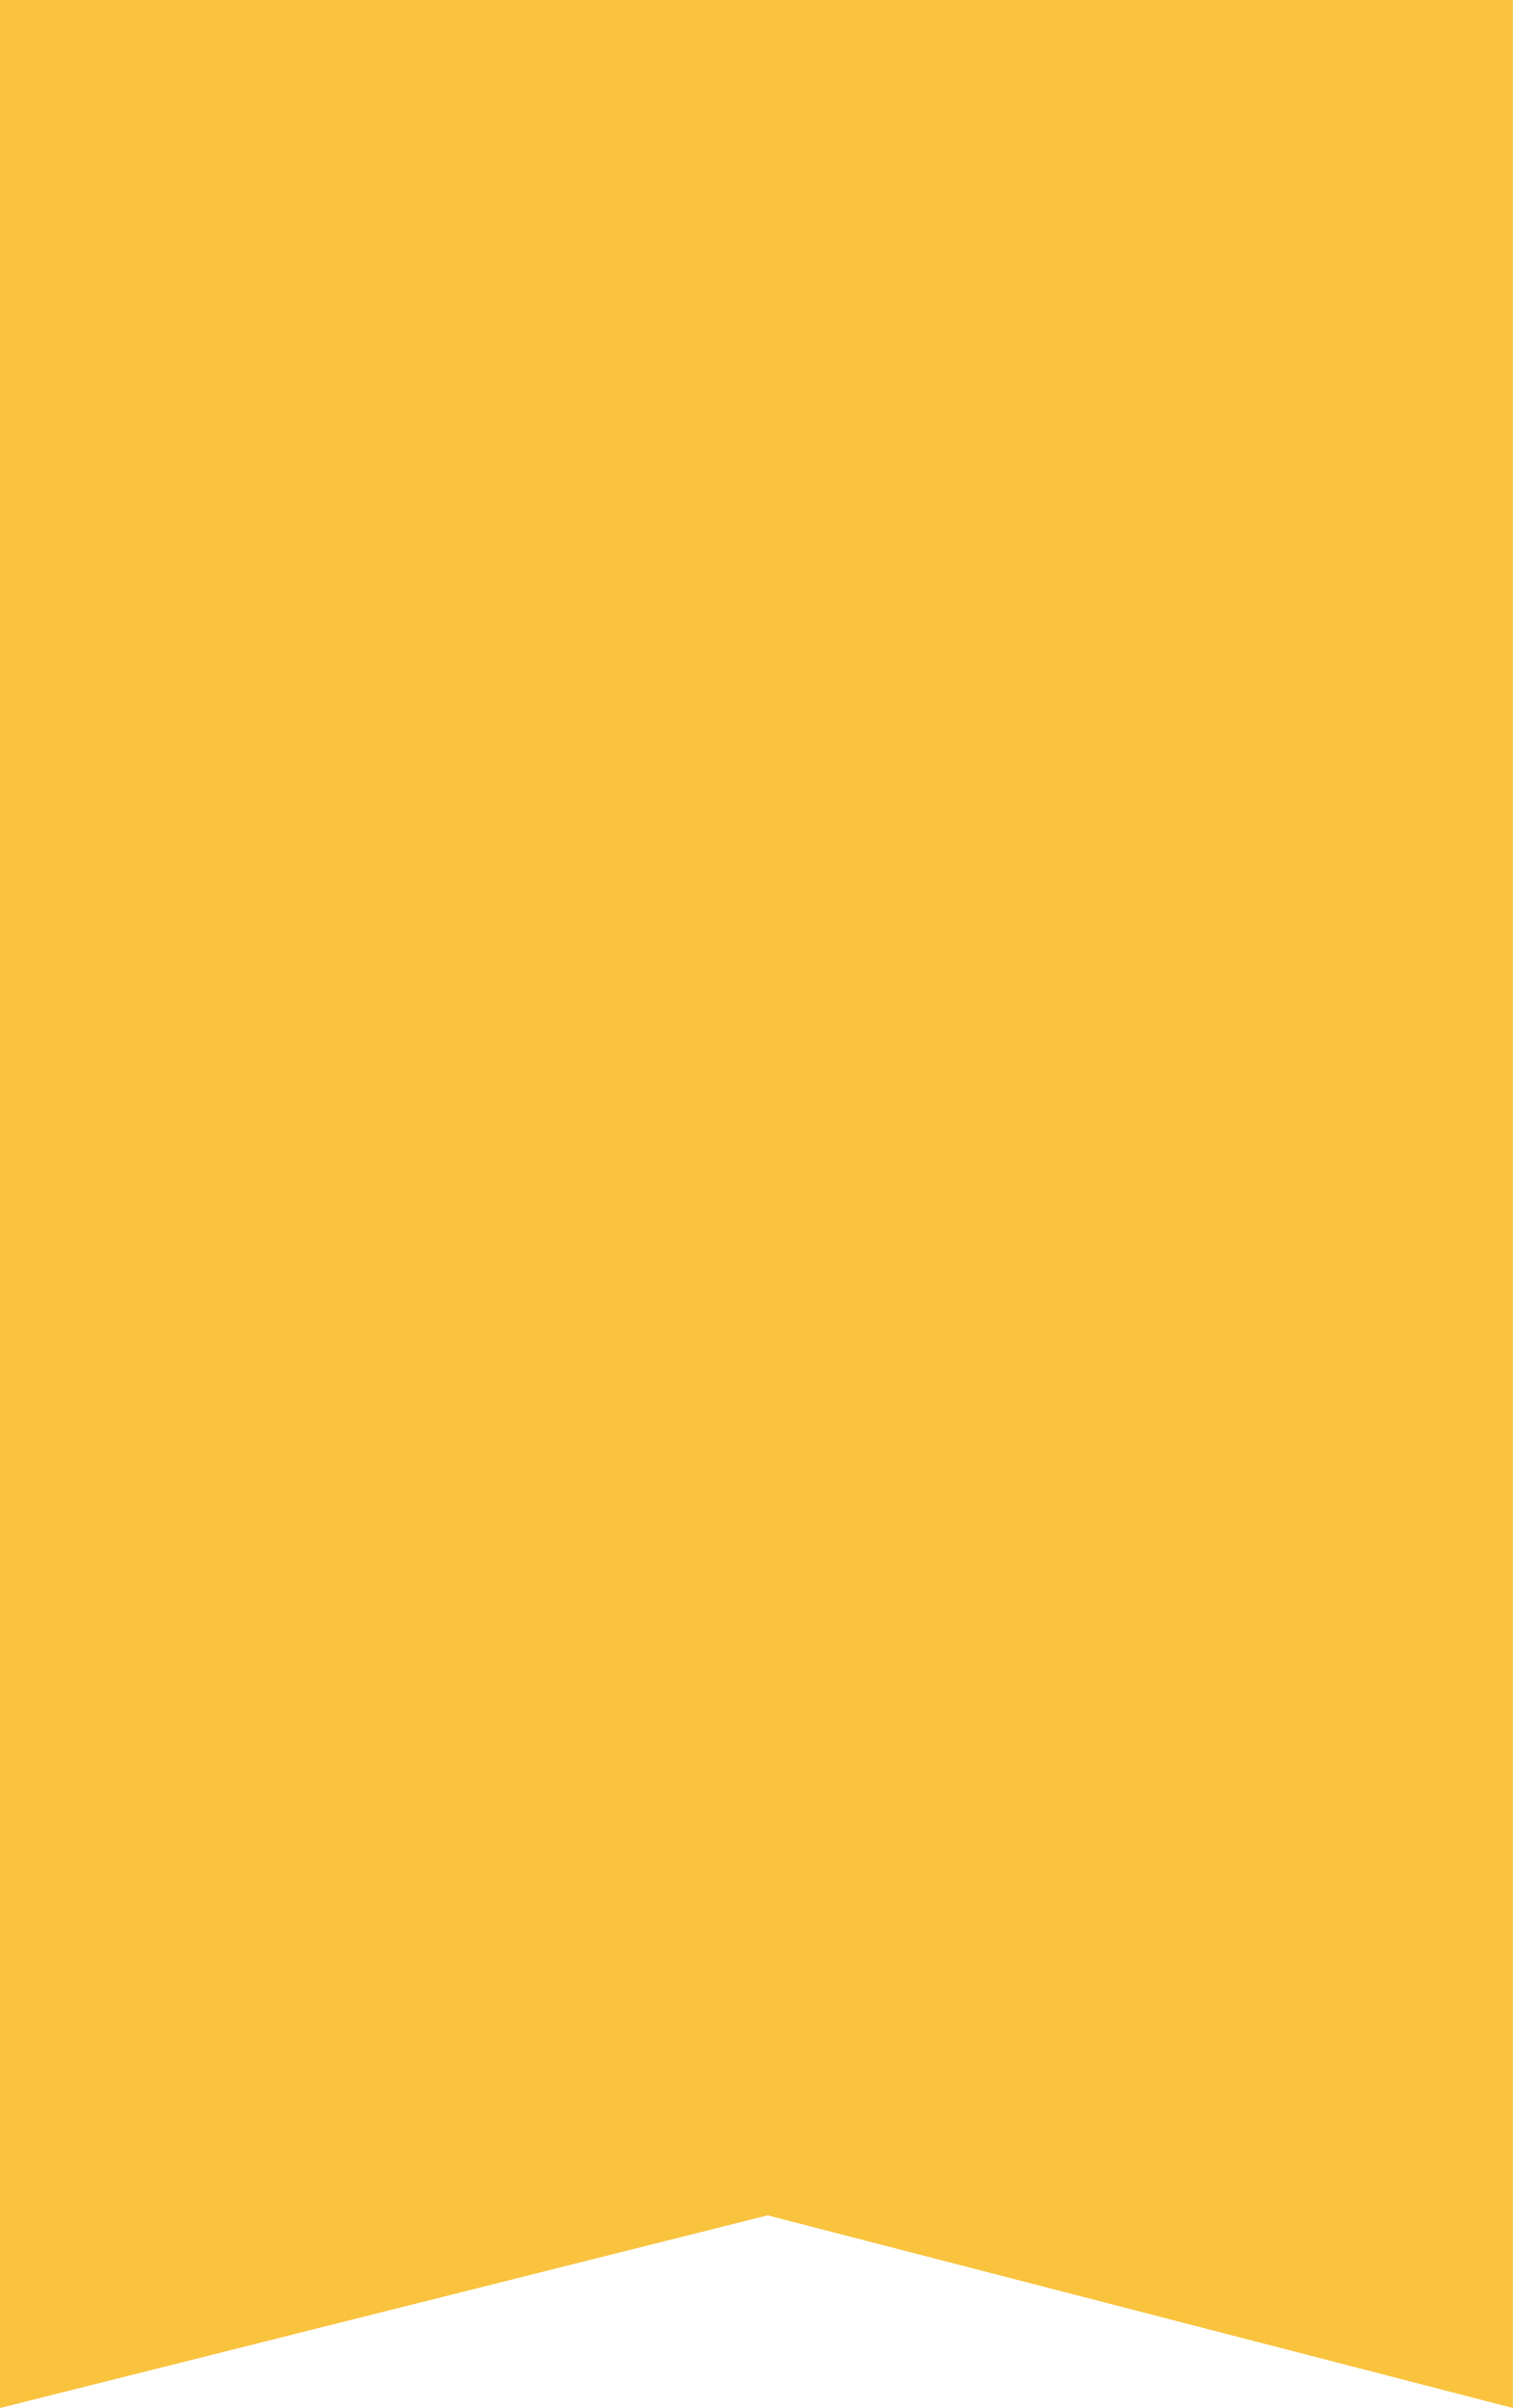
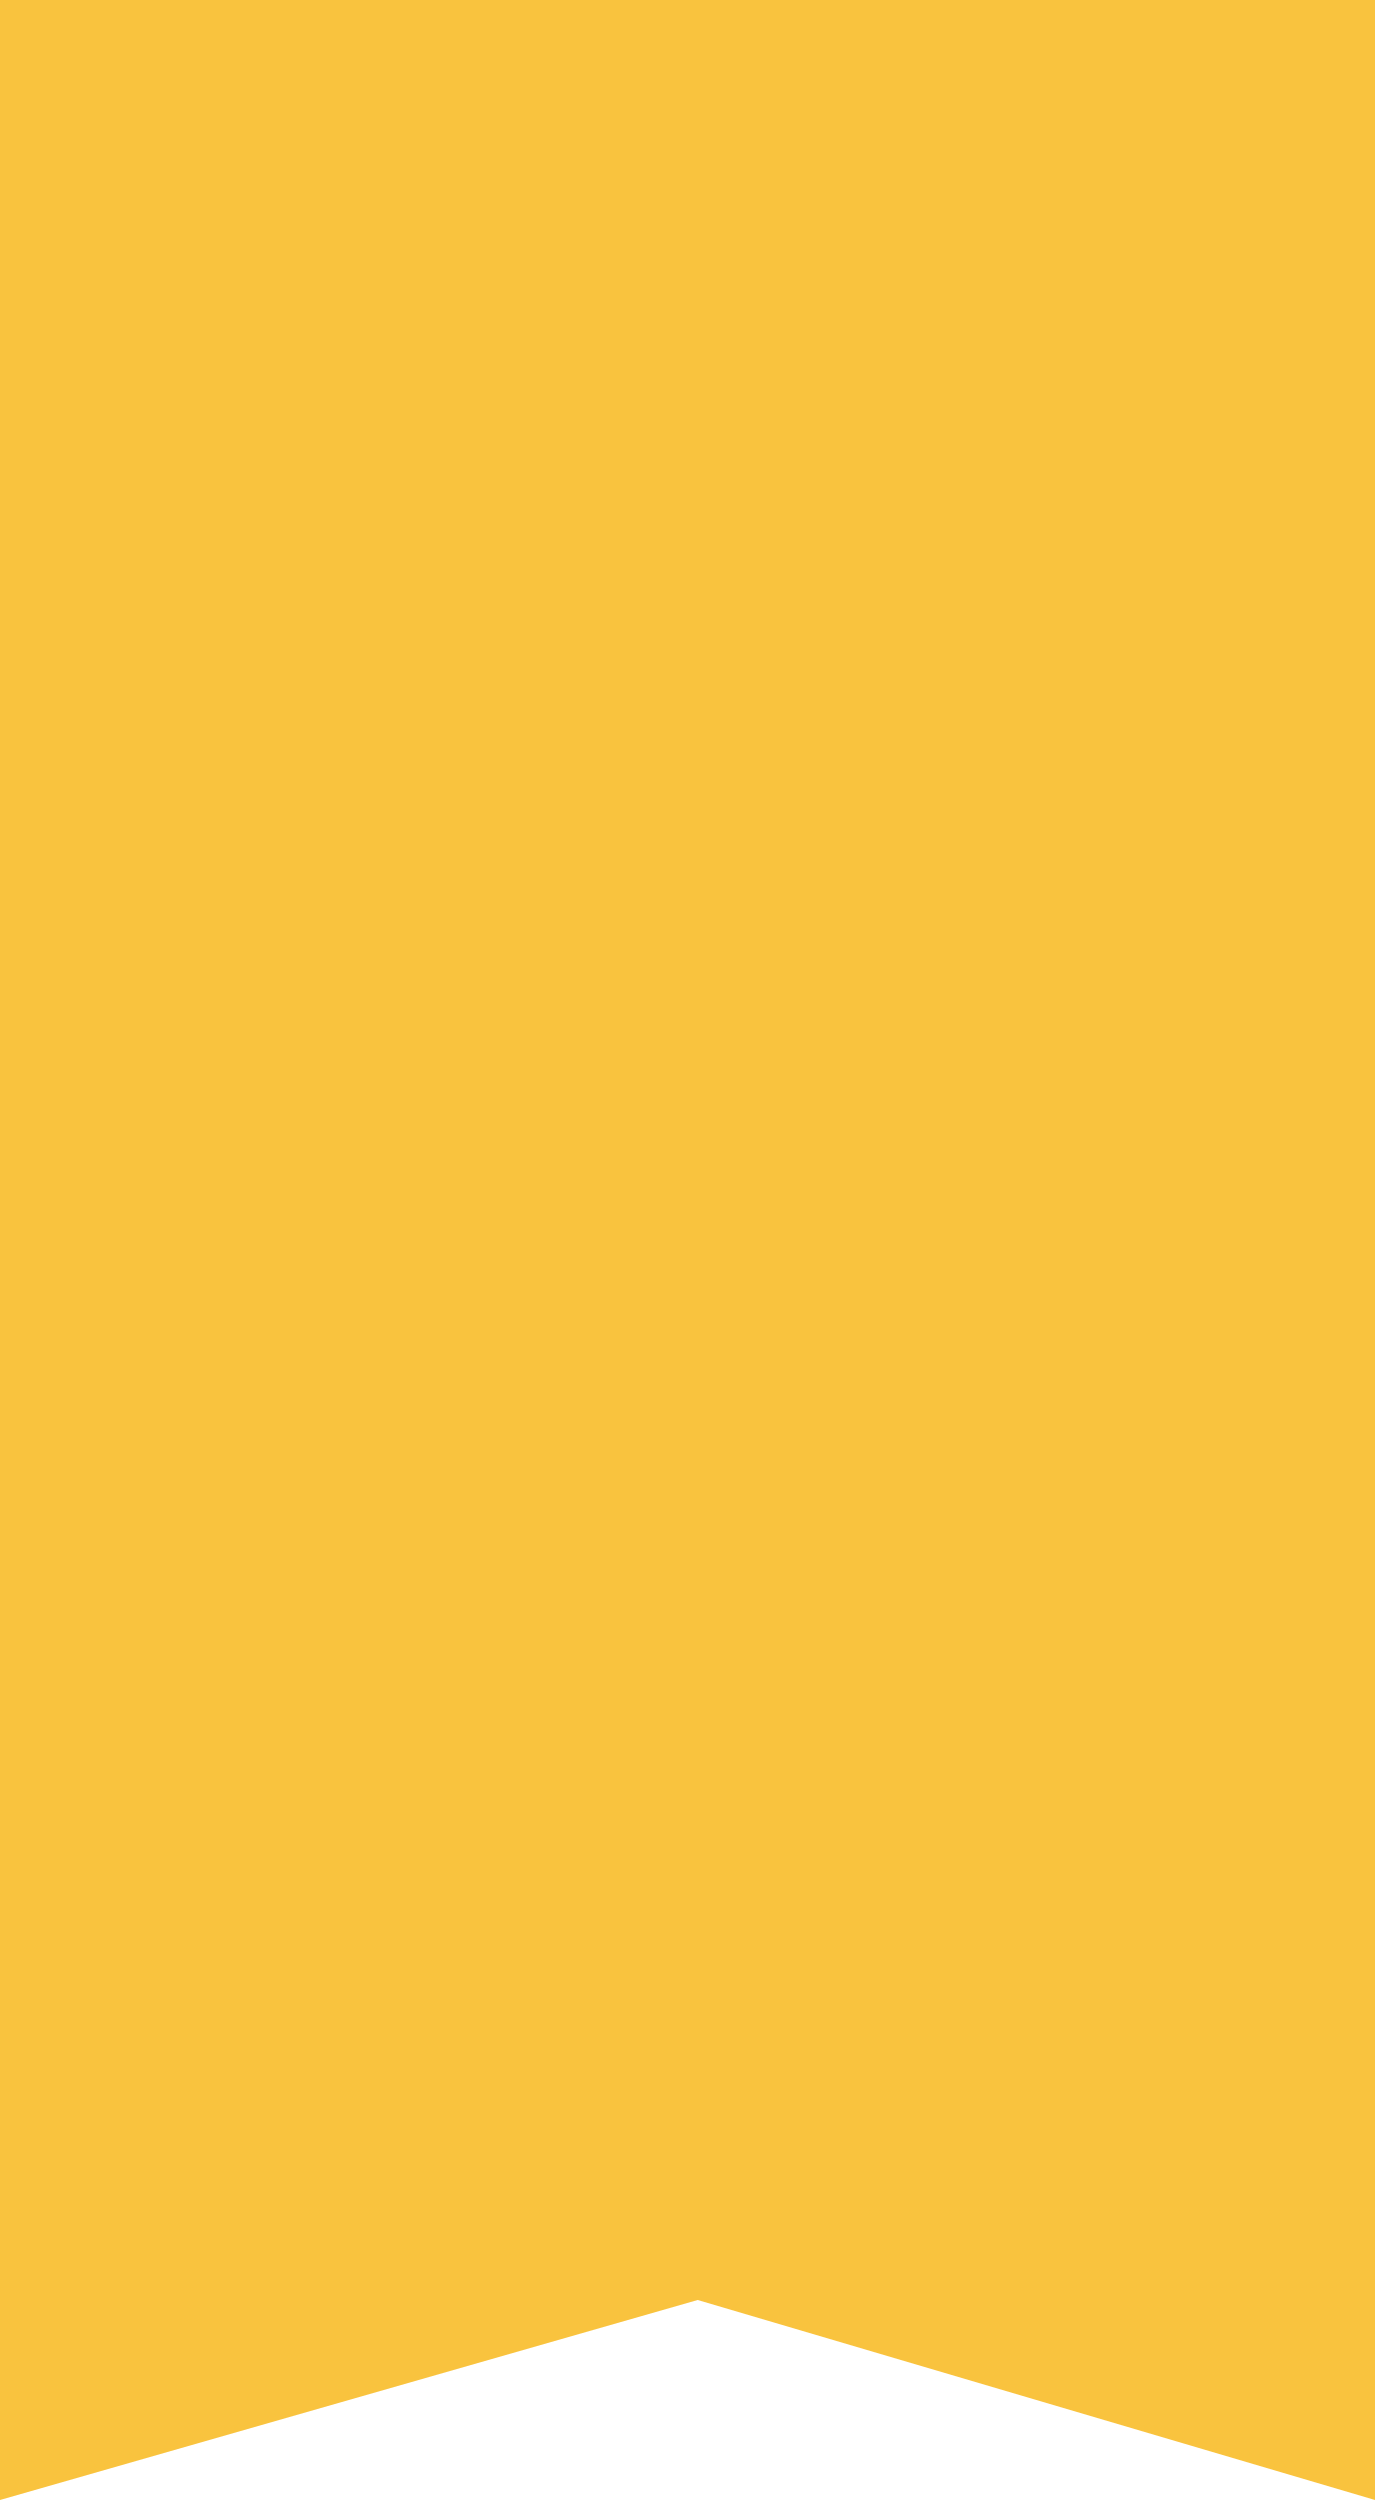
- <svg xmlns="http://www.w3.org/2000/svg" viewBox="0 0 219.91 349.98">
-   <defs>
-     <style>.cls-1{fill:#f9c33e;}</style>
-   </defs>
-   <g id="Layer_2" data-name="Layer 2">
-     <g id="HOME_EXTEND" data-name="HOME EXTEND">
-       <polygon class="cls-1" points="219.91 349.98 111.58 321.98 0 349.98 0 0 219.91 0 219.91 349.98" />
-     </g>
+ <svg xmlns="http://www.w3.org/2000/svg" id="Layer_2" data-name="Layer 2" width="220" height="400" viewBox="0 0 220 400">
+   <g id="HOME_EXTEND" data-name="HOME EXTEND">
+     <path id="Path_1" data-name="Path 1" d="M220,400,111.626,368,0,400V0H220Z" fill="#f9c33e" />
  </g>
</svg>
